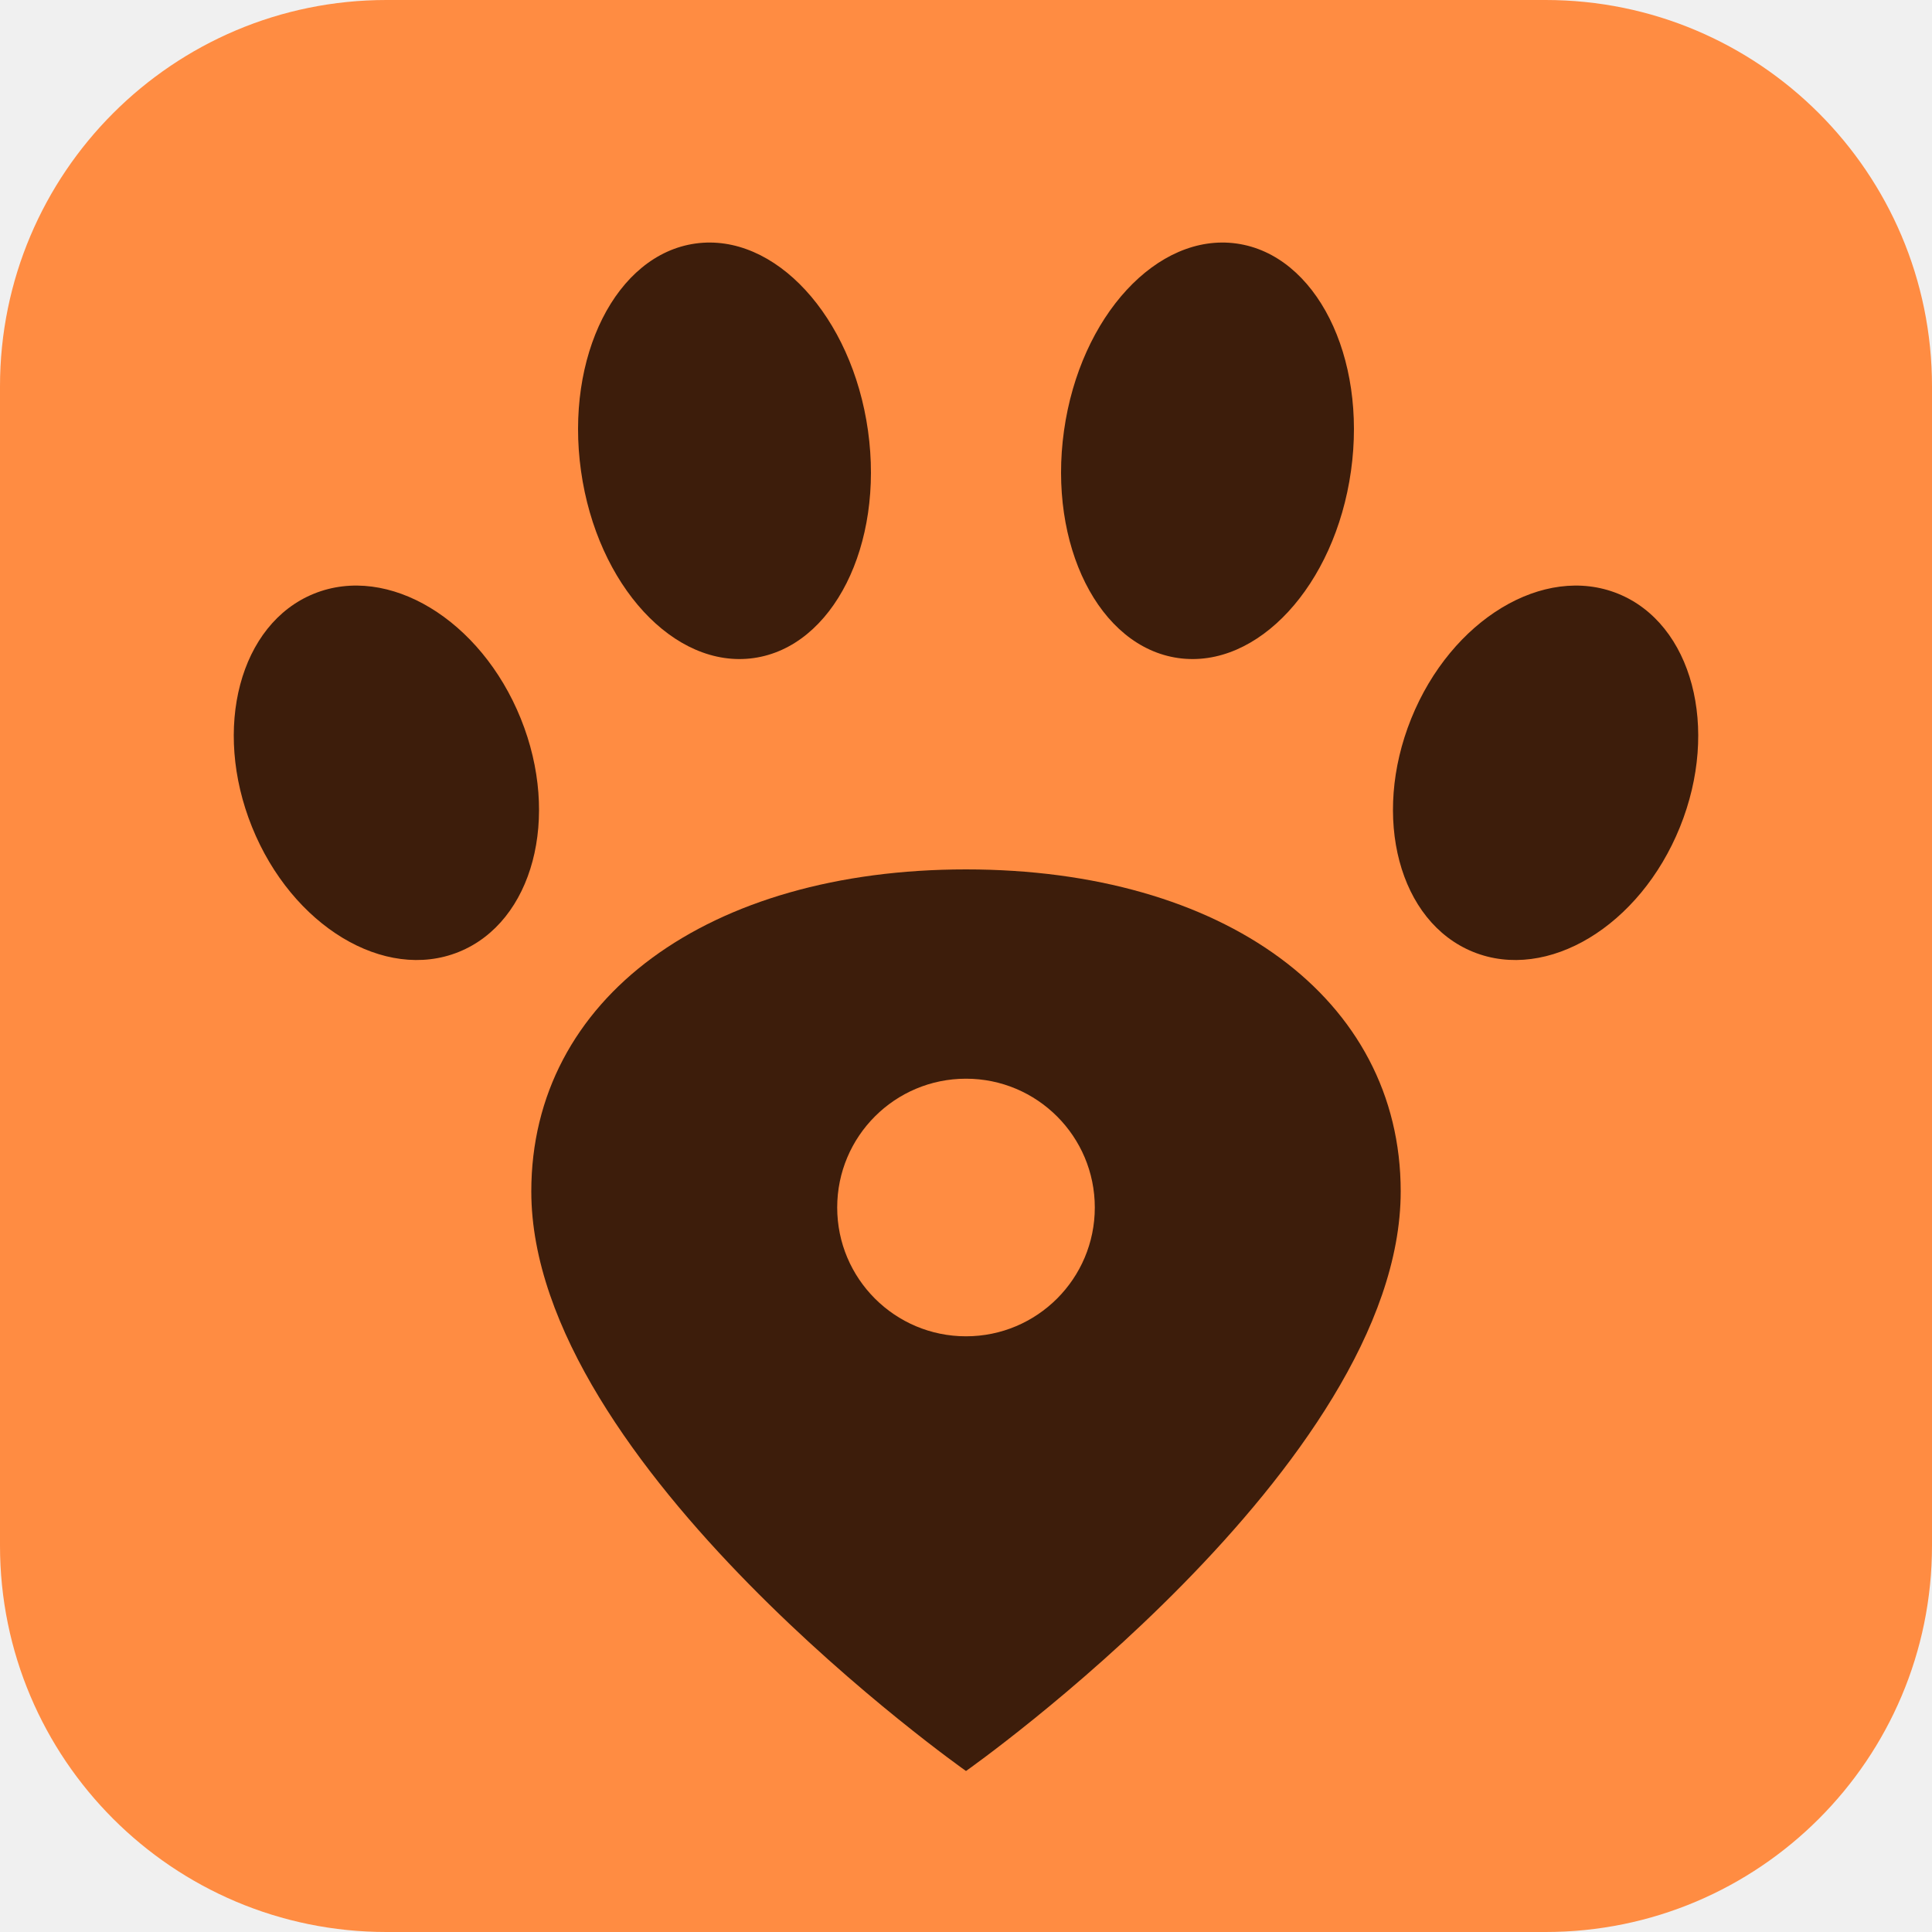
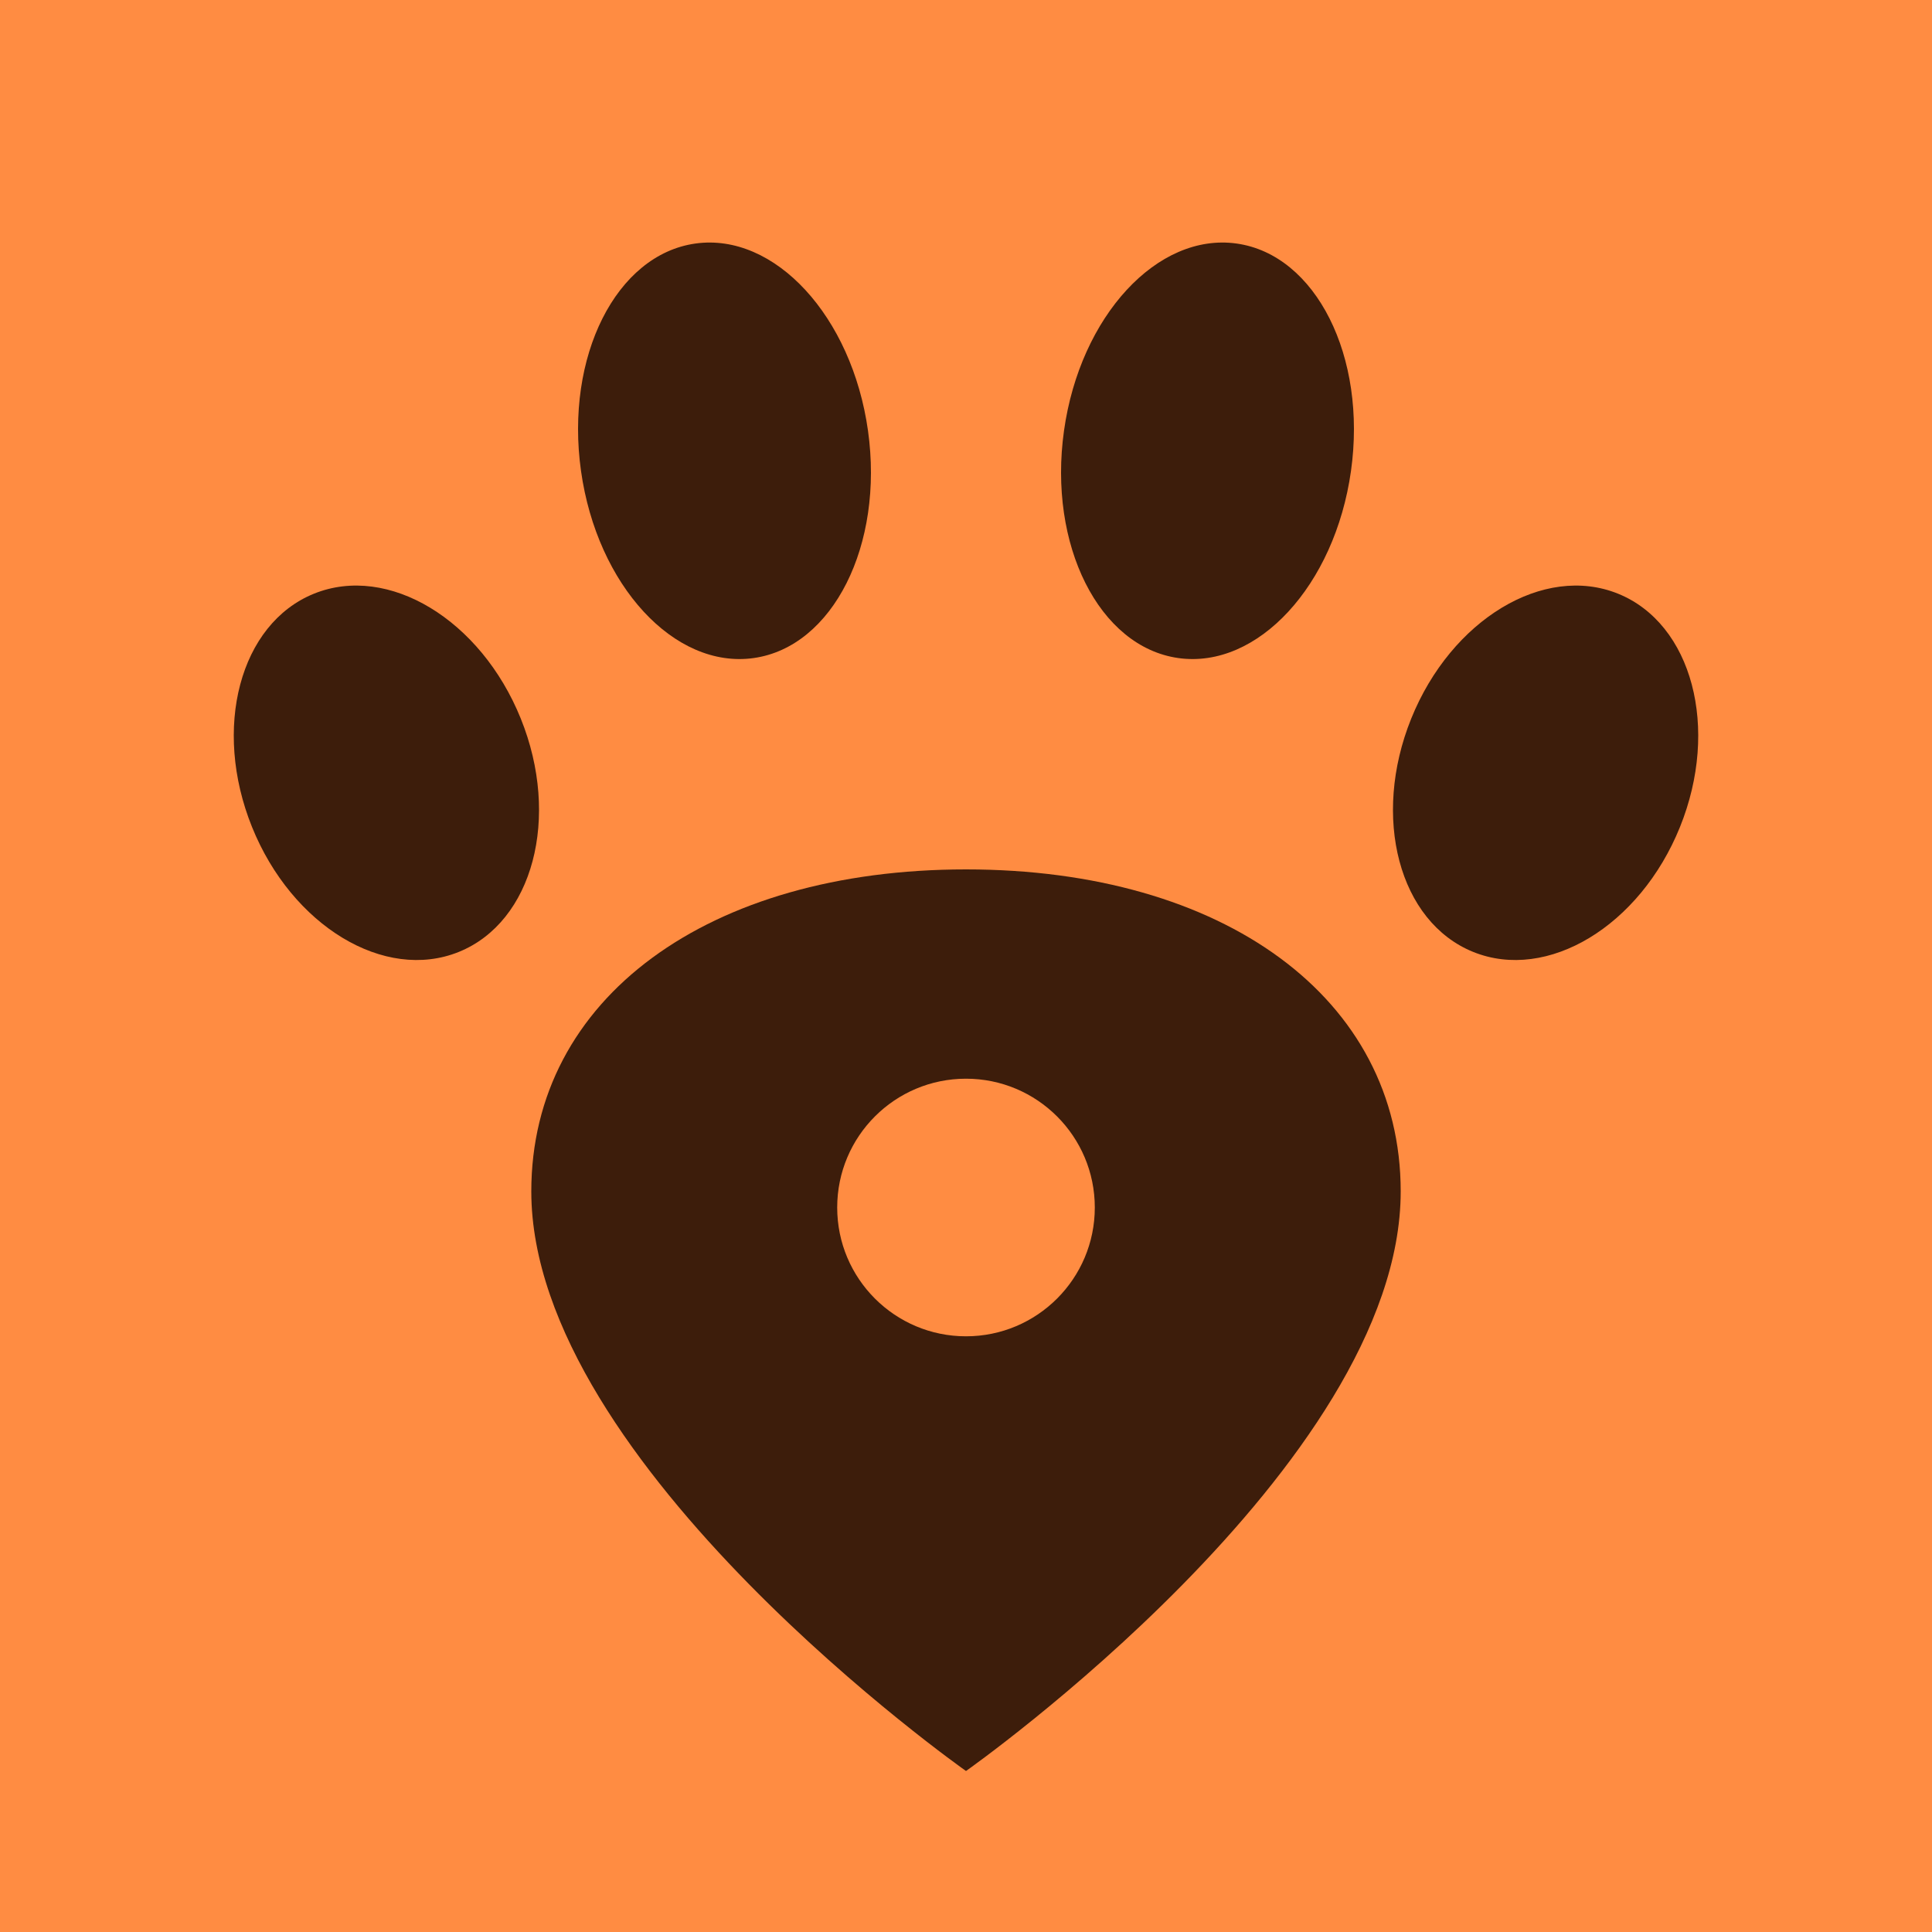
<svg xmlns="http://www.w3.org/2000/svg" width="120" height="120" viewBox="0 0 120 120" fill="none">
-   <rect width="120" height="120" rx="24" fill="#FF8C42" />
+   <rect width="120" height="120" fill="#FF8C42" />
  <ellipse cx="24" cy="48" rx="9" ry="12" transform="rotate(-22 24 48)" fill="#3D1D0B" />
  <ellipse cx="45" cy="28" rx="9" ry="13" transform="rotate(-8 45 28)" fill="#3D1D0B" />
  <ellipse cx="75" cy="28" rx="9" ry="13" transform="rotate(8 75 28)" fill="#3D1D0B" />
  <ellipse cx="96" cy="48" rx="9" ry="12" transform="rotate(22 96 48)" fill="#3D1D0B" />
  <defs>
-     <mask id="paw-mask">
+     <mask id="paw-mask-favicon">
      <rect width="120" height="120" fill="white" />
      <circle cx="60" cy="75" r="8" fill="black" />
    </mask>
  </defs>
-   <path d="M60 110 C60 110 33 91 33 74 C33 62 44 54 60 54 C76 54 87 62 87 74 C87 91 60 110 60 110Z" fill="#3D1D0B" mask="url(#paw-mask)" />
+   <path d="M60 110 C60 110 33 91 33 74 C33 62 44 54 60 54 C76 54 87 62 87 74 C87 91 60 110 60 110Z" fill="#3D1D0B" mask="url(#paw-mask-favicon)" />
</svg>
